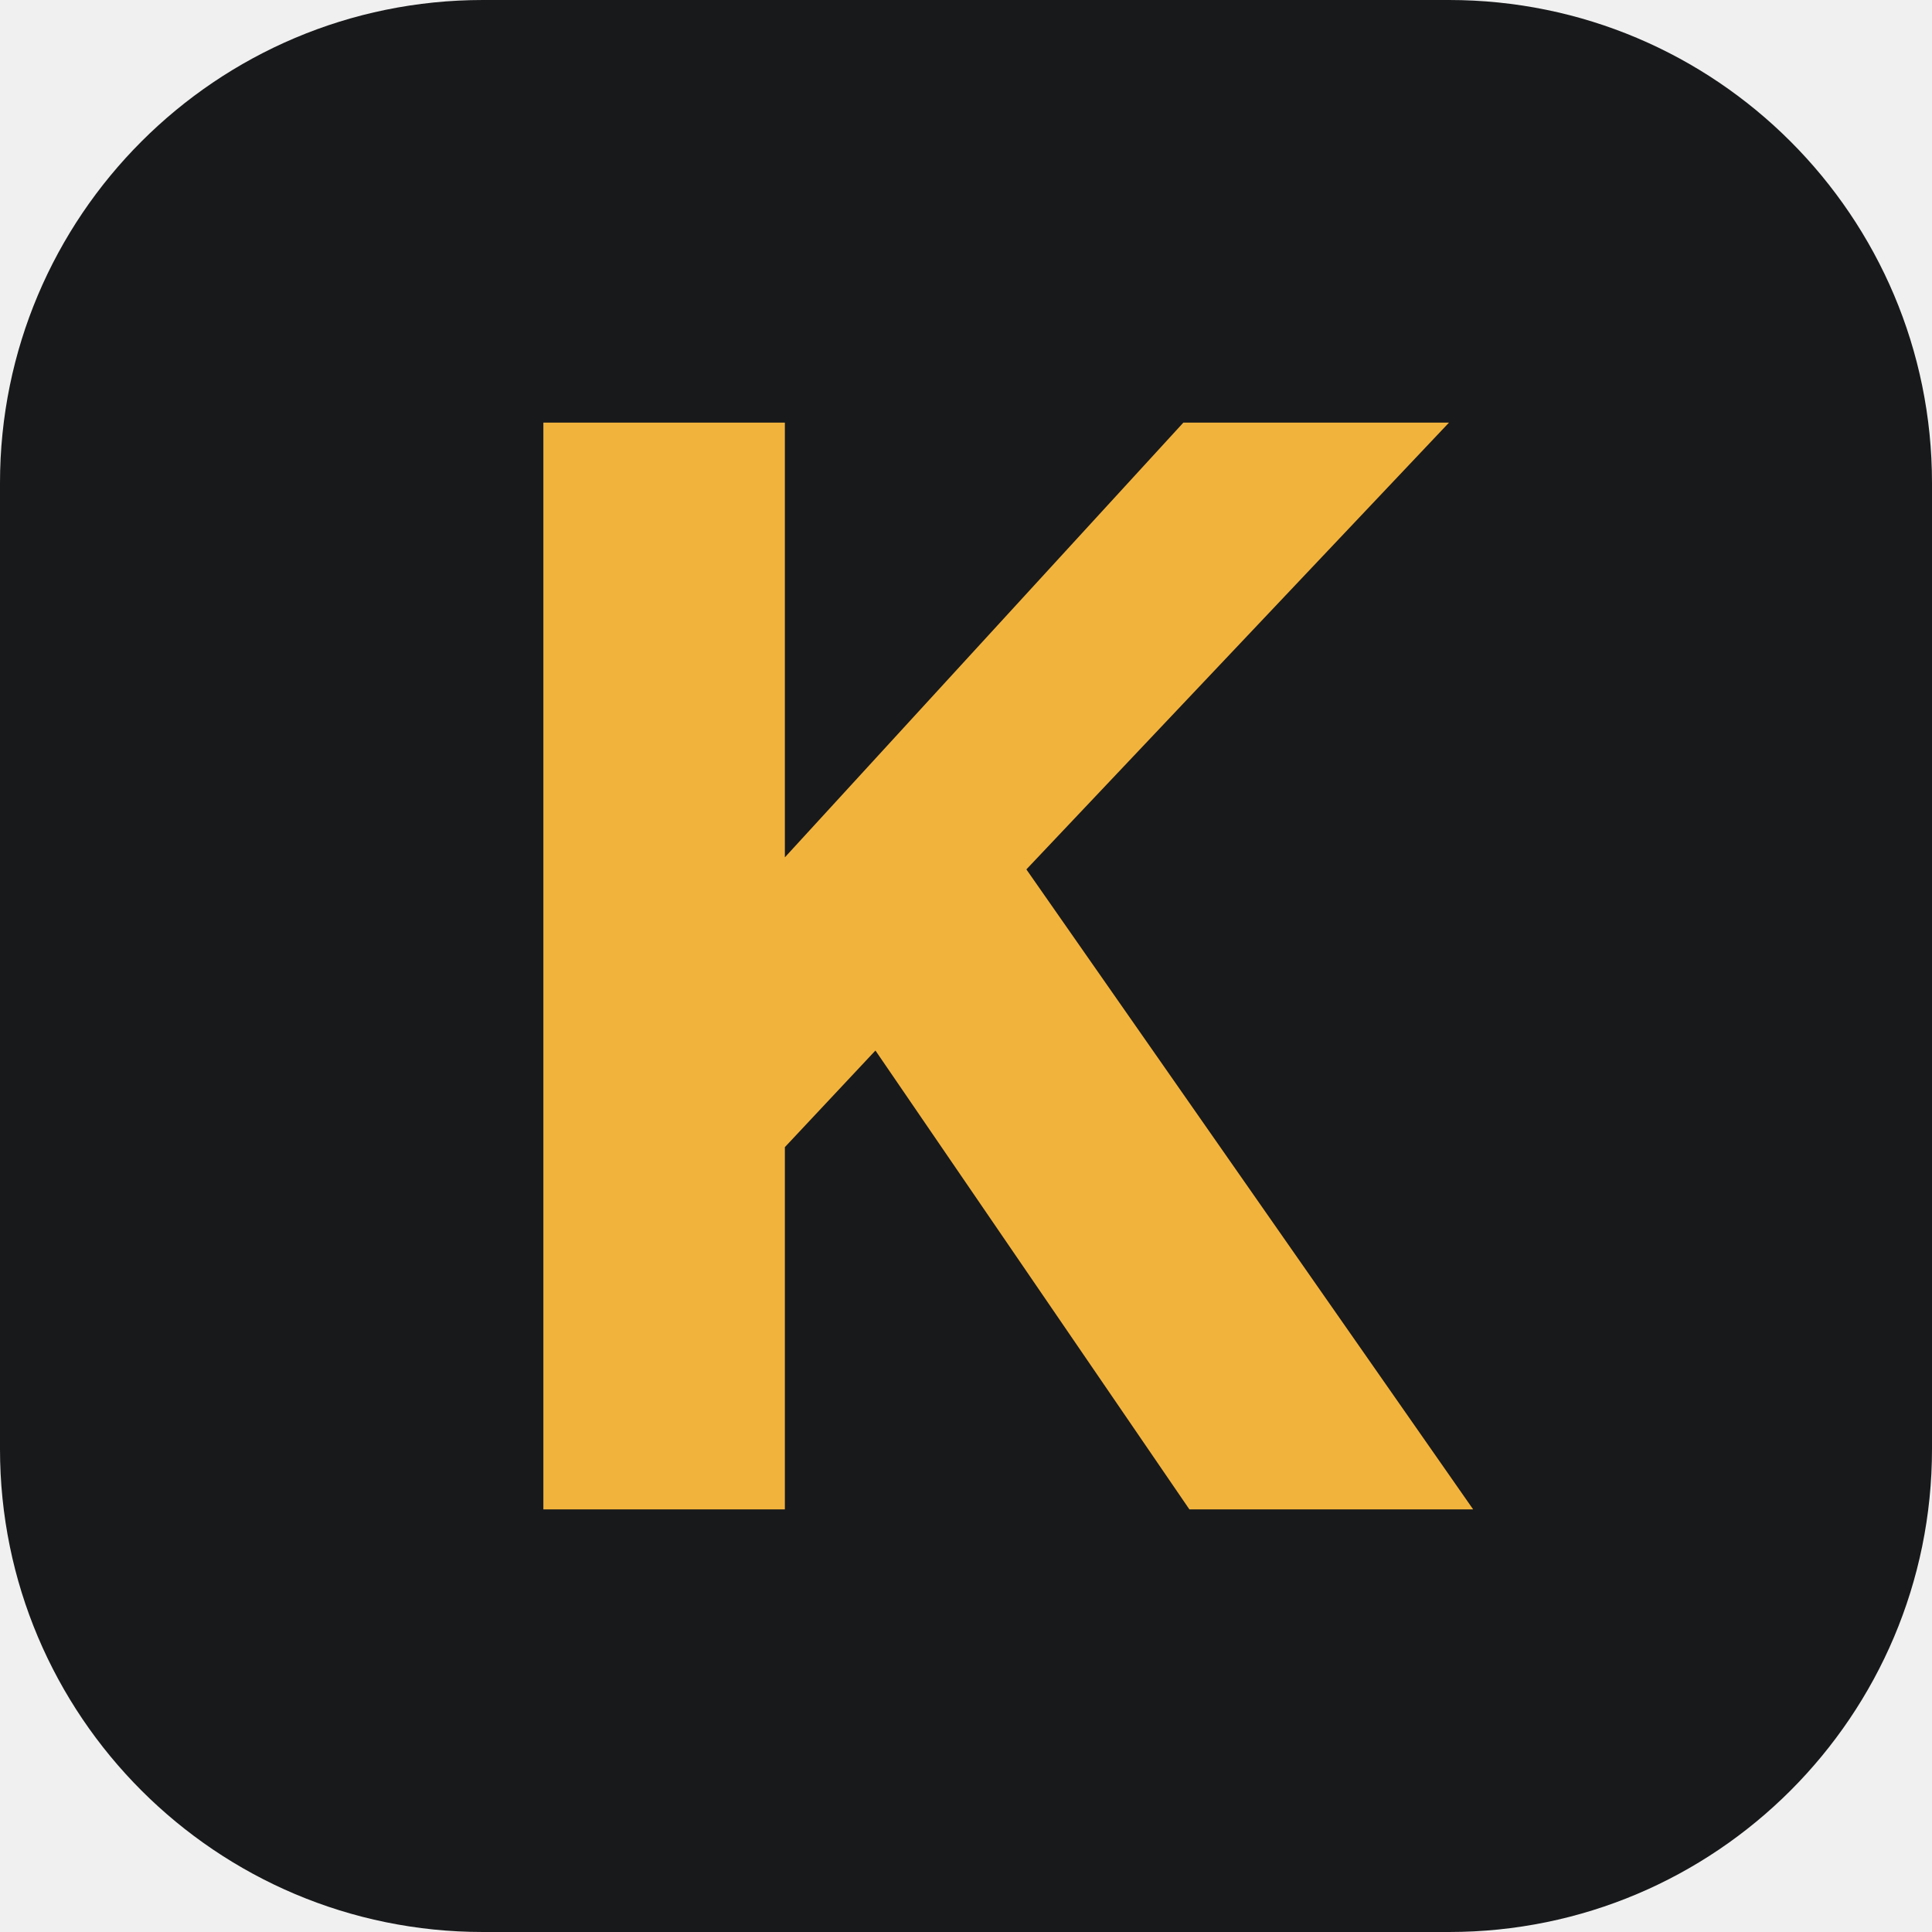
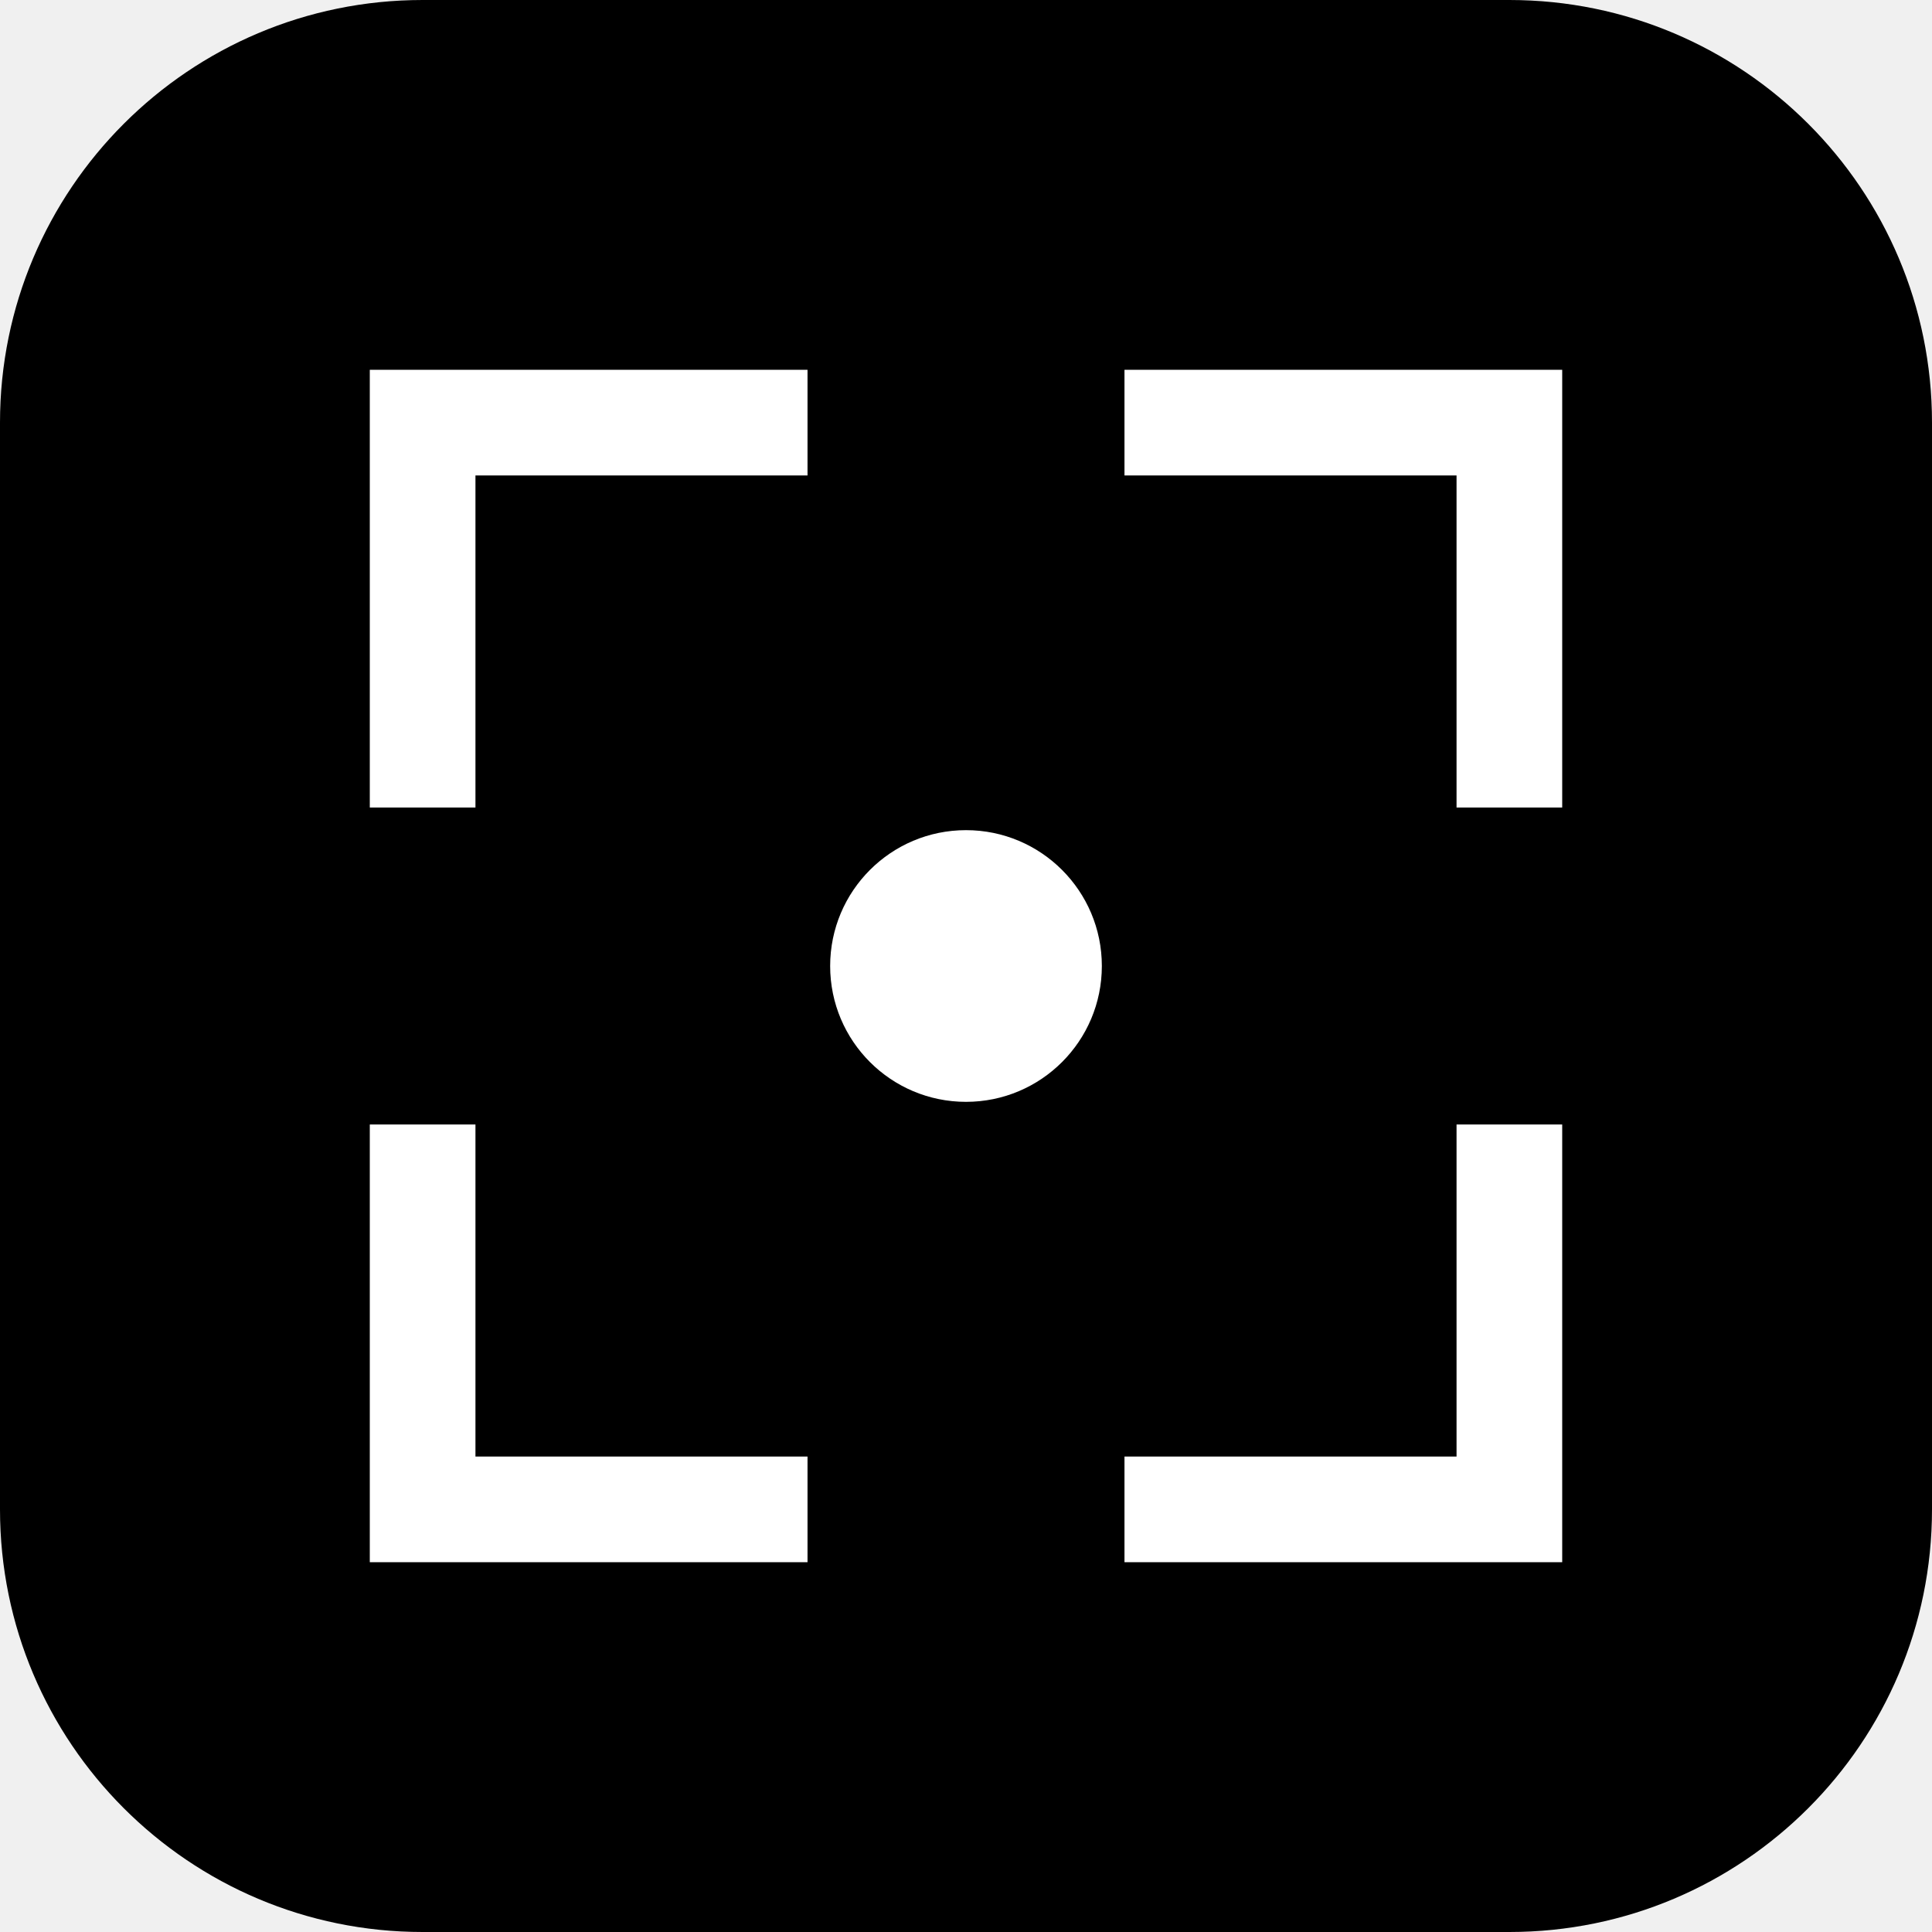
<svg xmlns="http://www.w3.org/2000/svg" viewBox="0 0 32 32">
-   <rect width="32" height="32" rx="8" fill="#18191b" />
-   <path d="M9 7h4v7.2L19.6 7H24l-7 7.4L24.4 25H19.7l-5.2-7.6-1.5 1.6V25H9z" fill="#f2b33d" />
+   <rect width="32" height="32" rx="7" fill="#000" />
+   <g transform="translate(4 4)" fill="none" stroke="#fff" stroke-width="1.75" stroke-linecap="square">
+     <path d="M3 8.5V3h5.5M15.5 3H21v5.5M21 15.5V21h-5.5M8.5 21H3v-5.5" />
+     <circle cx="12" cy="12" r="2.25" fill="#fff" stroke="none" />
+   </g>
</svg>
